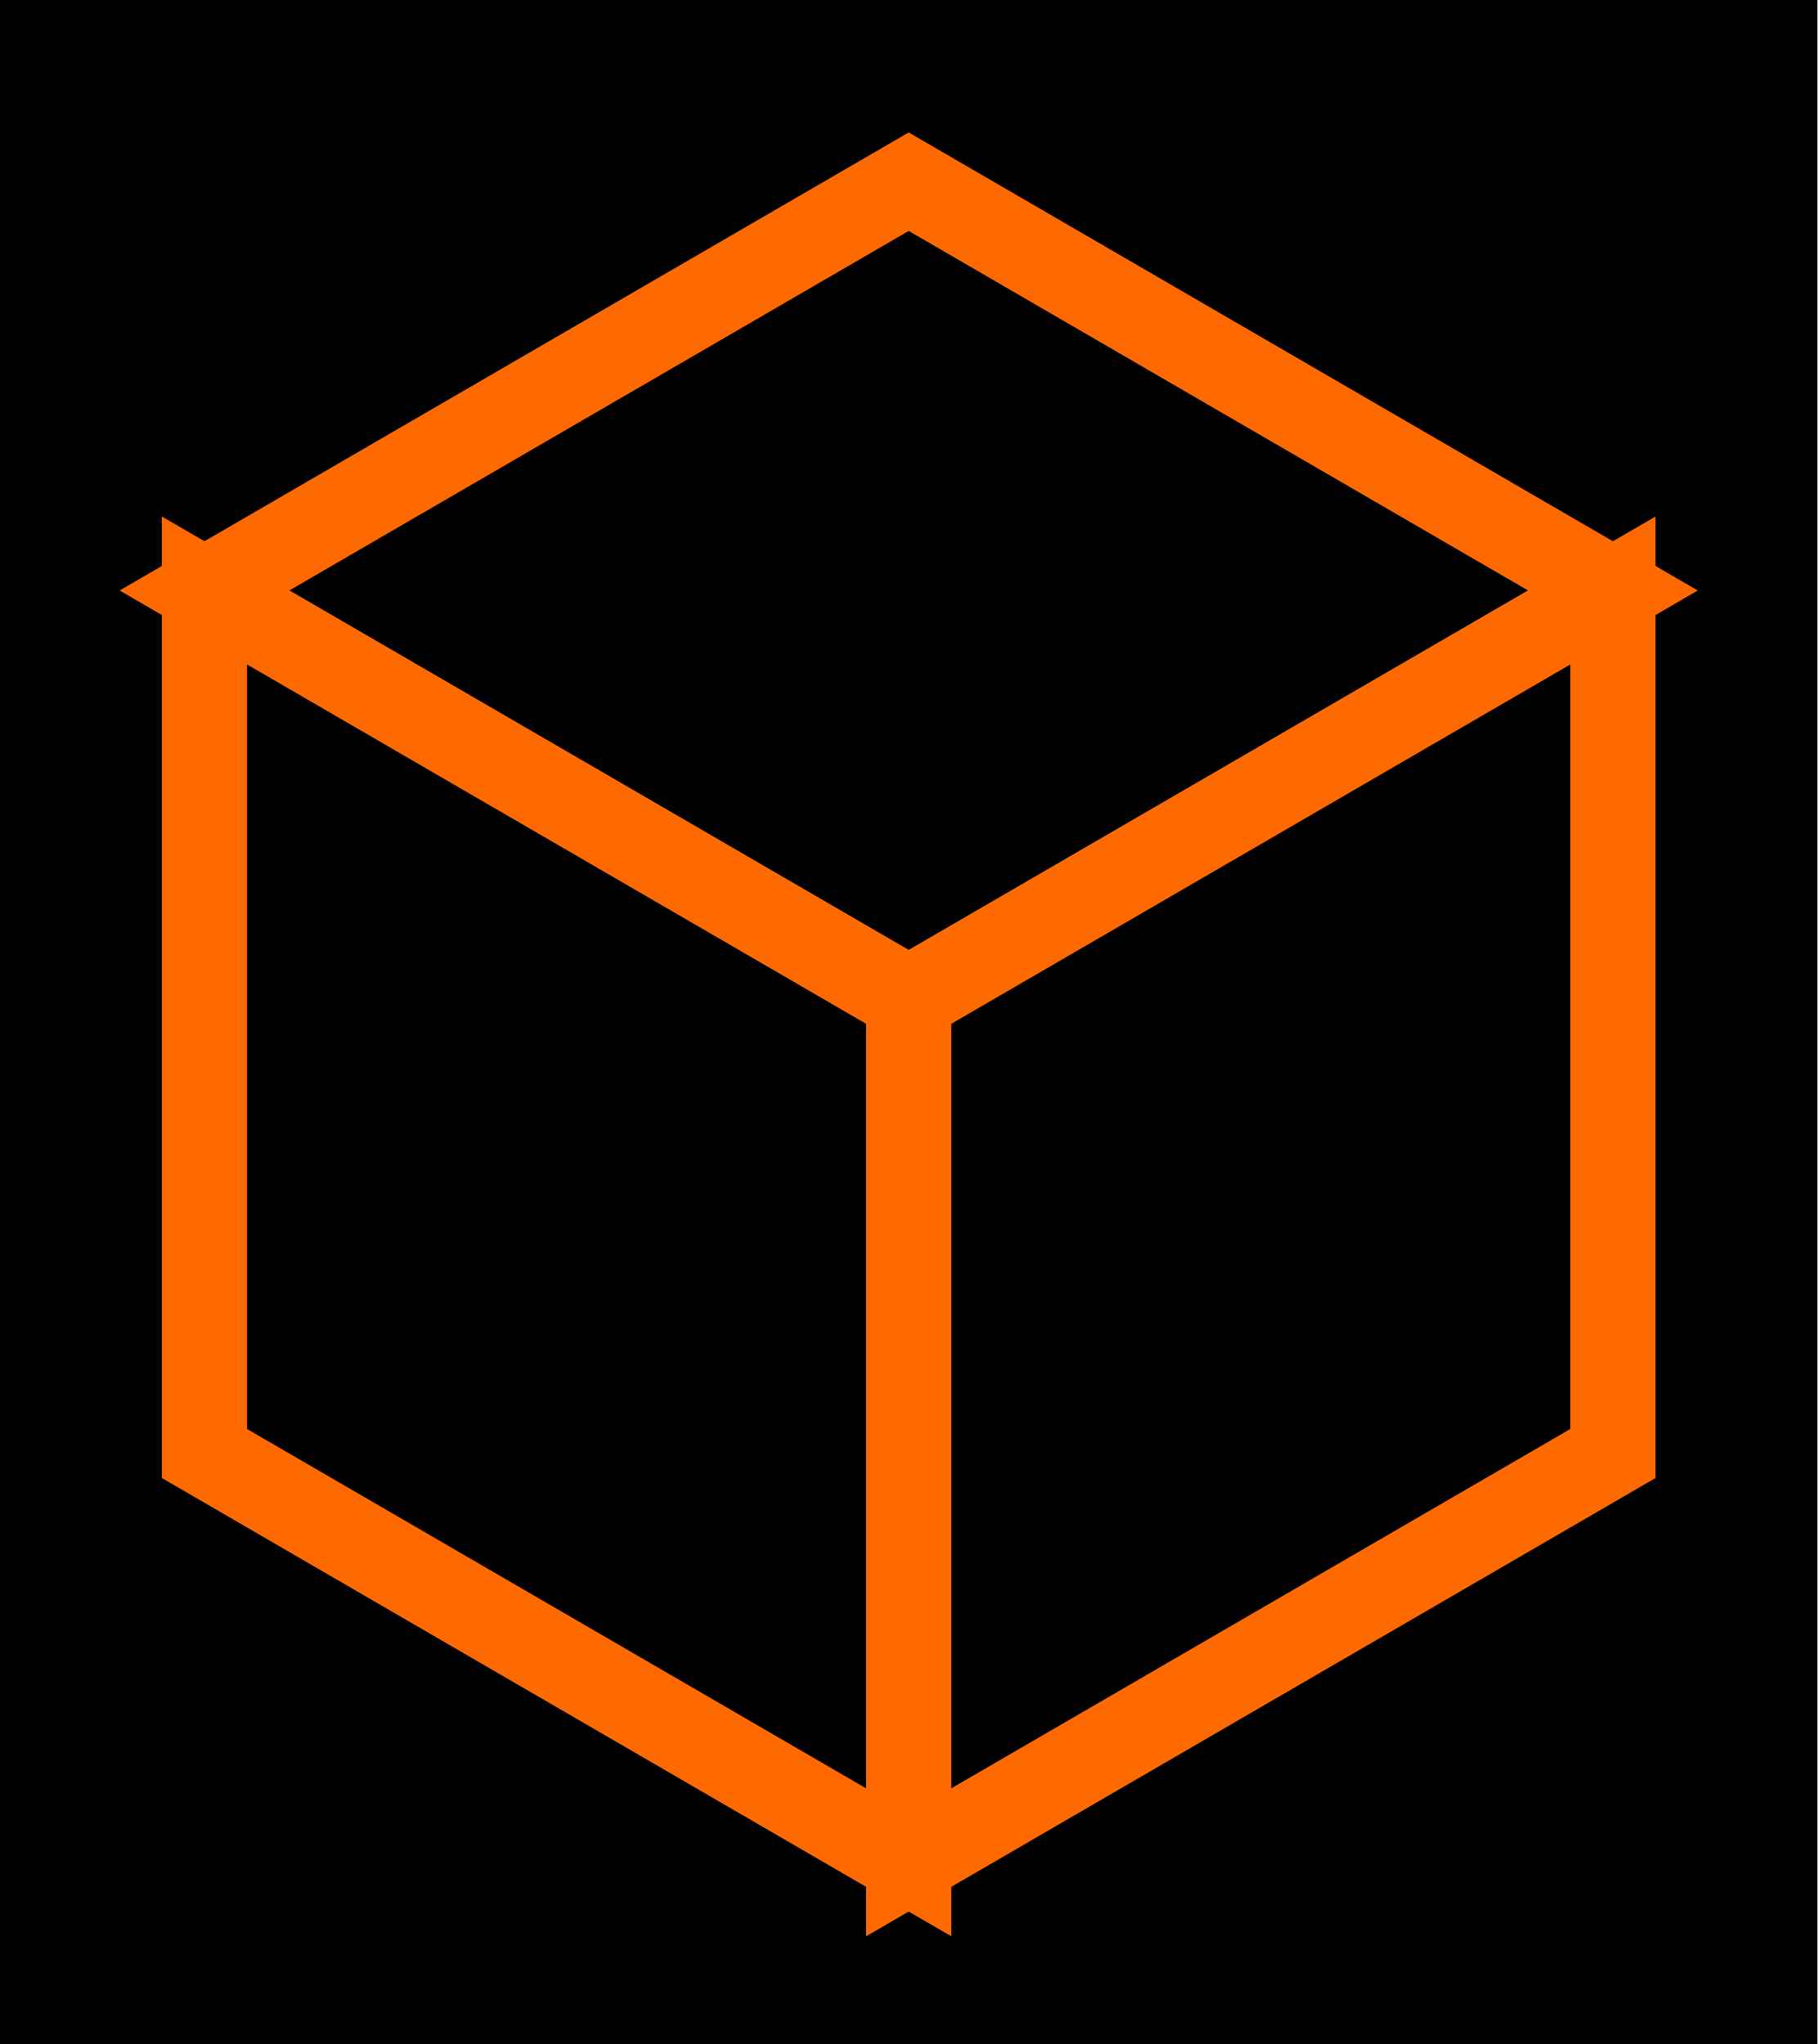
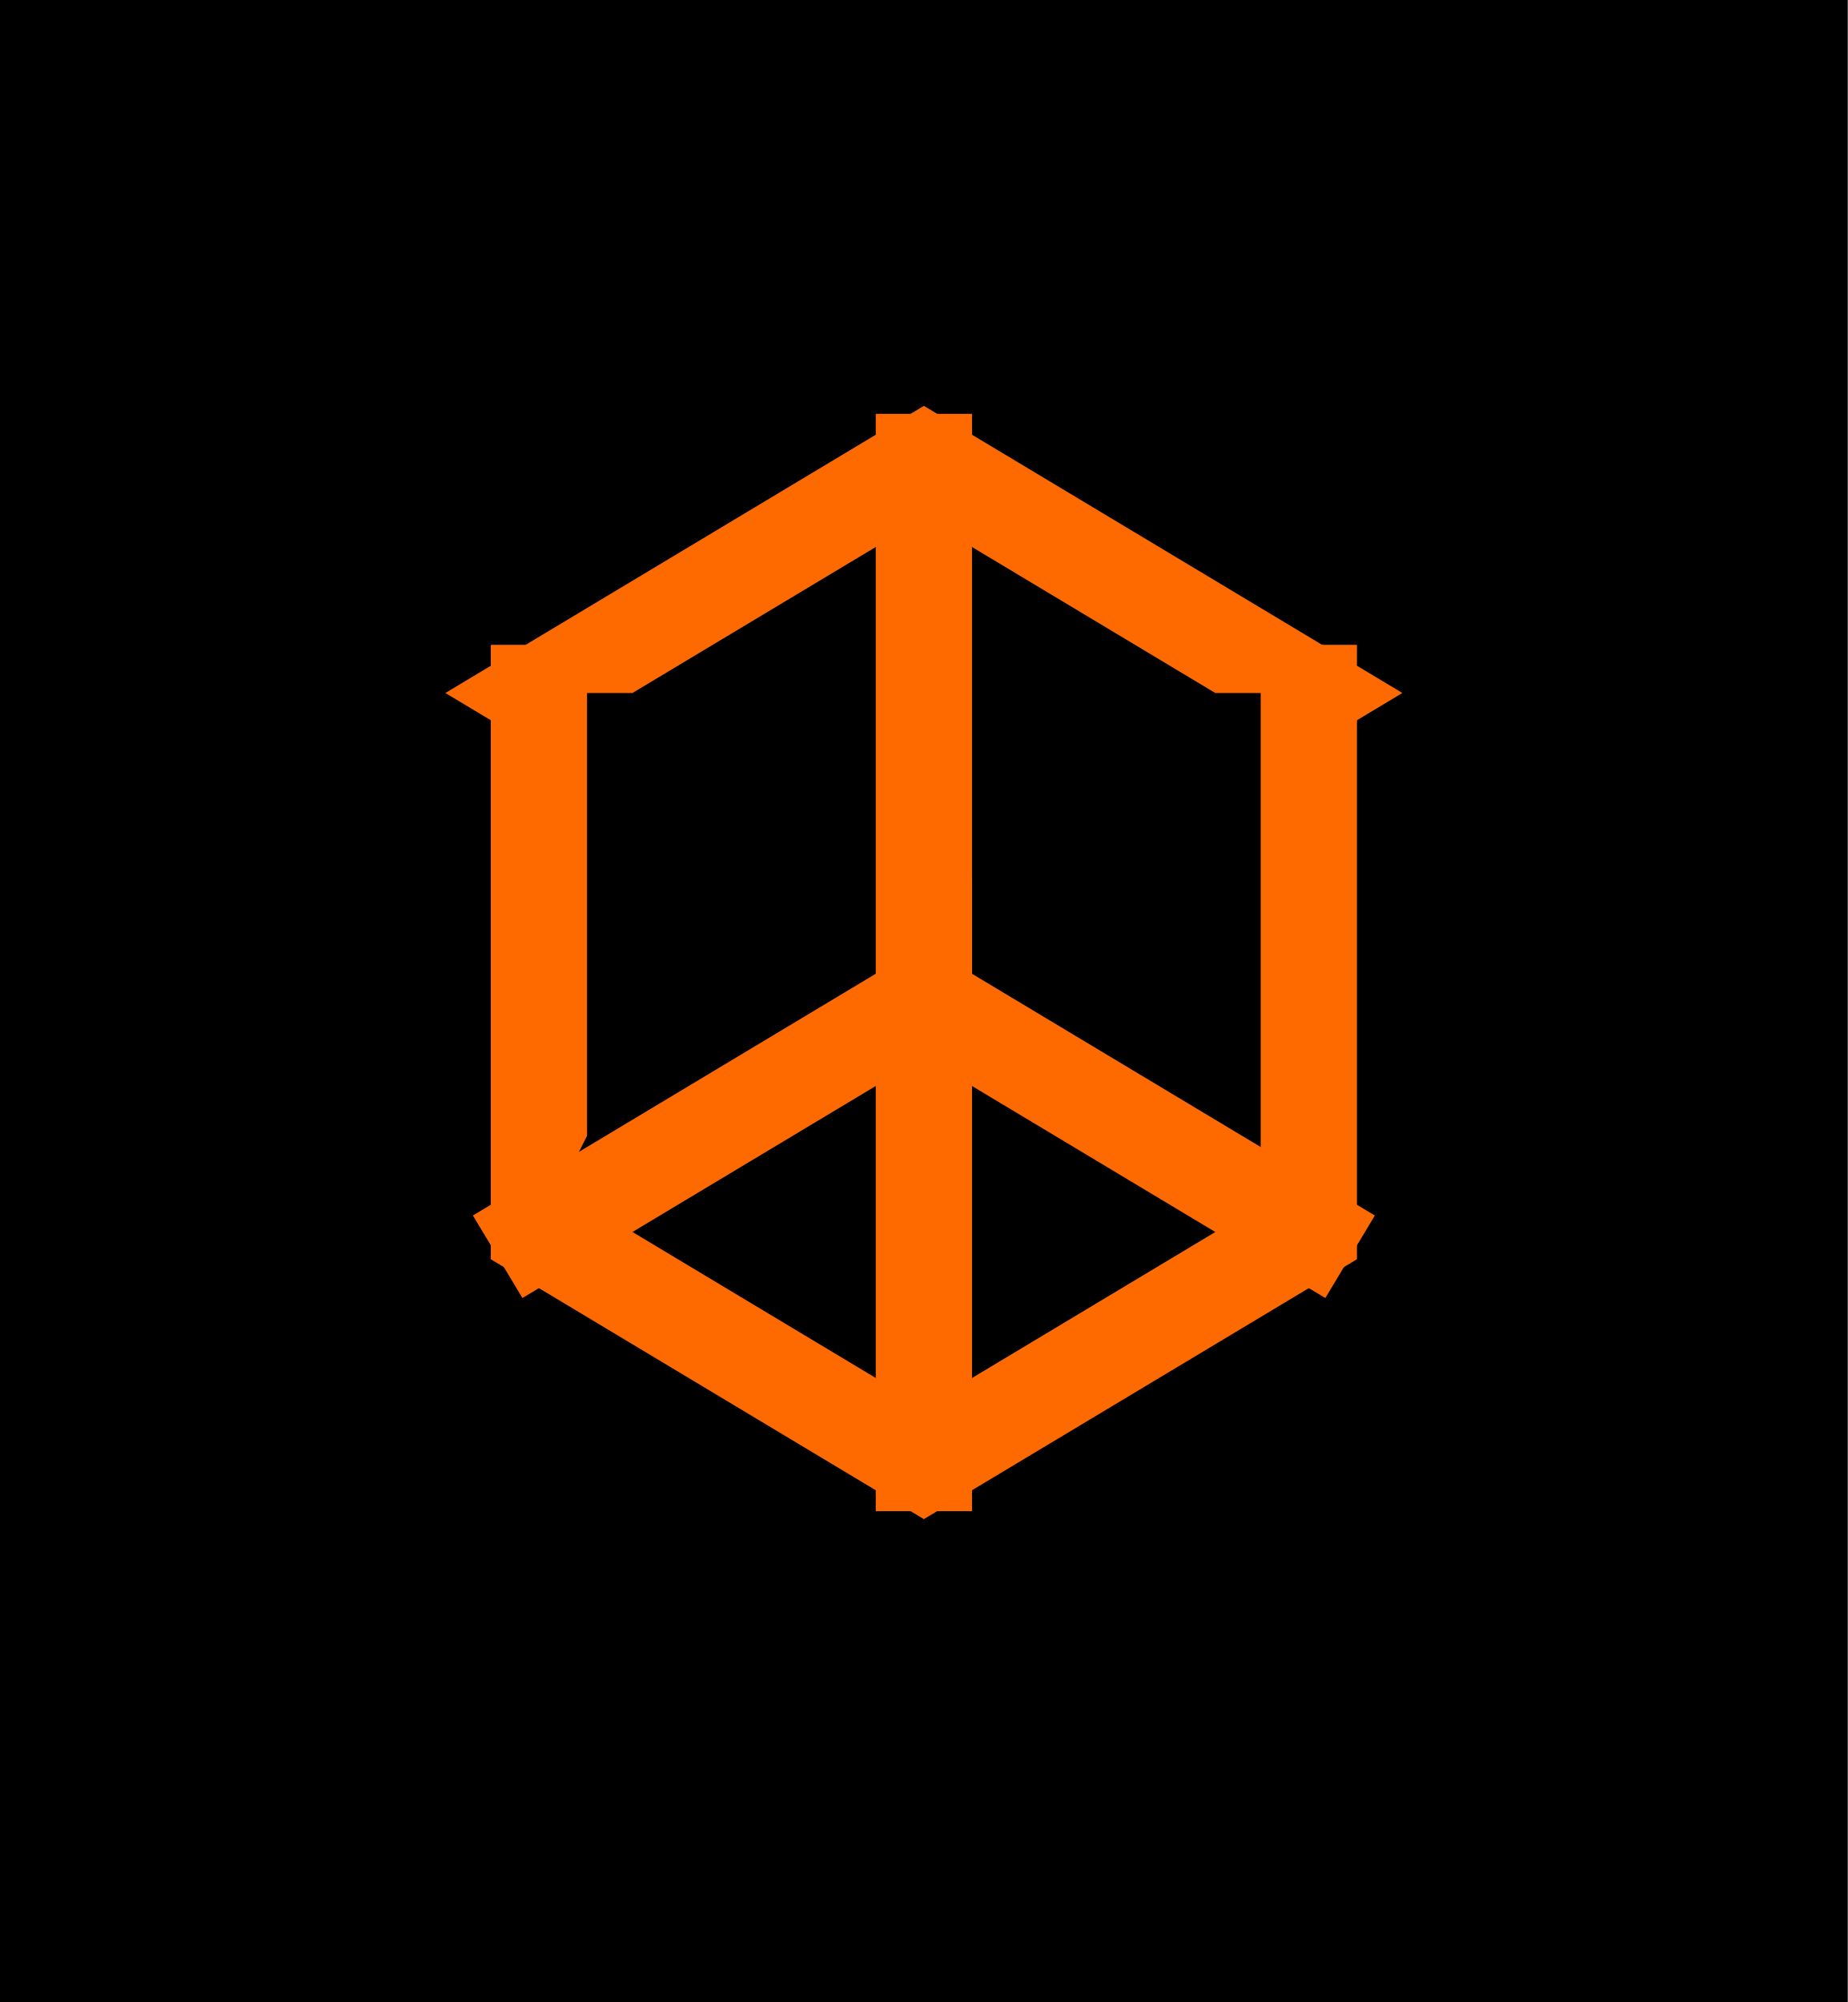
- <svg xmlns="http://www.w3.org/2000/svg" viewBox="0 0 32 36">
-   <rect width="32" height="36" fill="#000000" />
-   <g stroke="#FF6A00" stroke-width="1.5" stroke-linecap="square" stroke-linejoin="miter" stroke-miterlimit="4">
-     <path d="M16 3.2 L28.4 10.4 L16 17.6 L3.6 10.4 Z" fill="#000000" />
-     <path d="M3.6 10.4 L16 17.6 L16 32.8 L3.6 25.6 Z" fill="#000000" />
-     <path d="M28.4 10.4 L16 17.6 L16 32.8 L28.4 25.6 Z" fill="#000000" />
+ <svg xmlns="http://www.w3.org/2000/svg" viewBox="0 0 24 26">
+   <rect width="24" height="26" fill="#000000" />
+   <g stroke="#FF6A00" stroke-width="1.25" stroke-linecap="square" stroke-linejoin="miter" stroke-miterlimit="4">
+     <path d="M7 9 L12 6 L17 9 L12 12 Z" fill="#000000" />
+     <path d="M7 9 L7 16 L12 19 L17 16 L17 9" fill="#000000" />
+     <path d="M12 12 L12 19" />
+     <path d="M12 6 L12 13 L7 16" />
+     <path d="M12 13 L17 16" />
  </g>
</svg>
